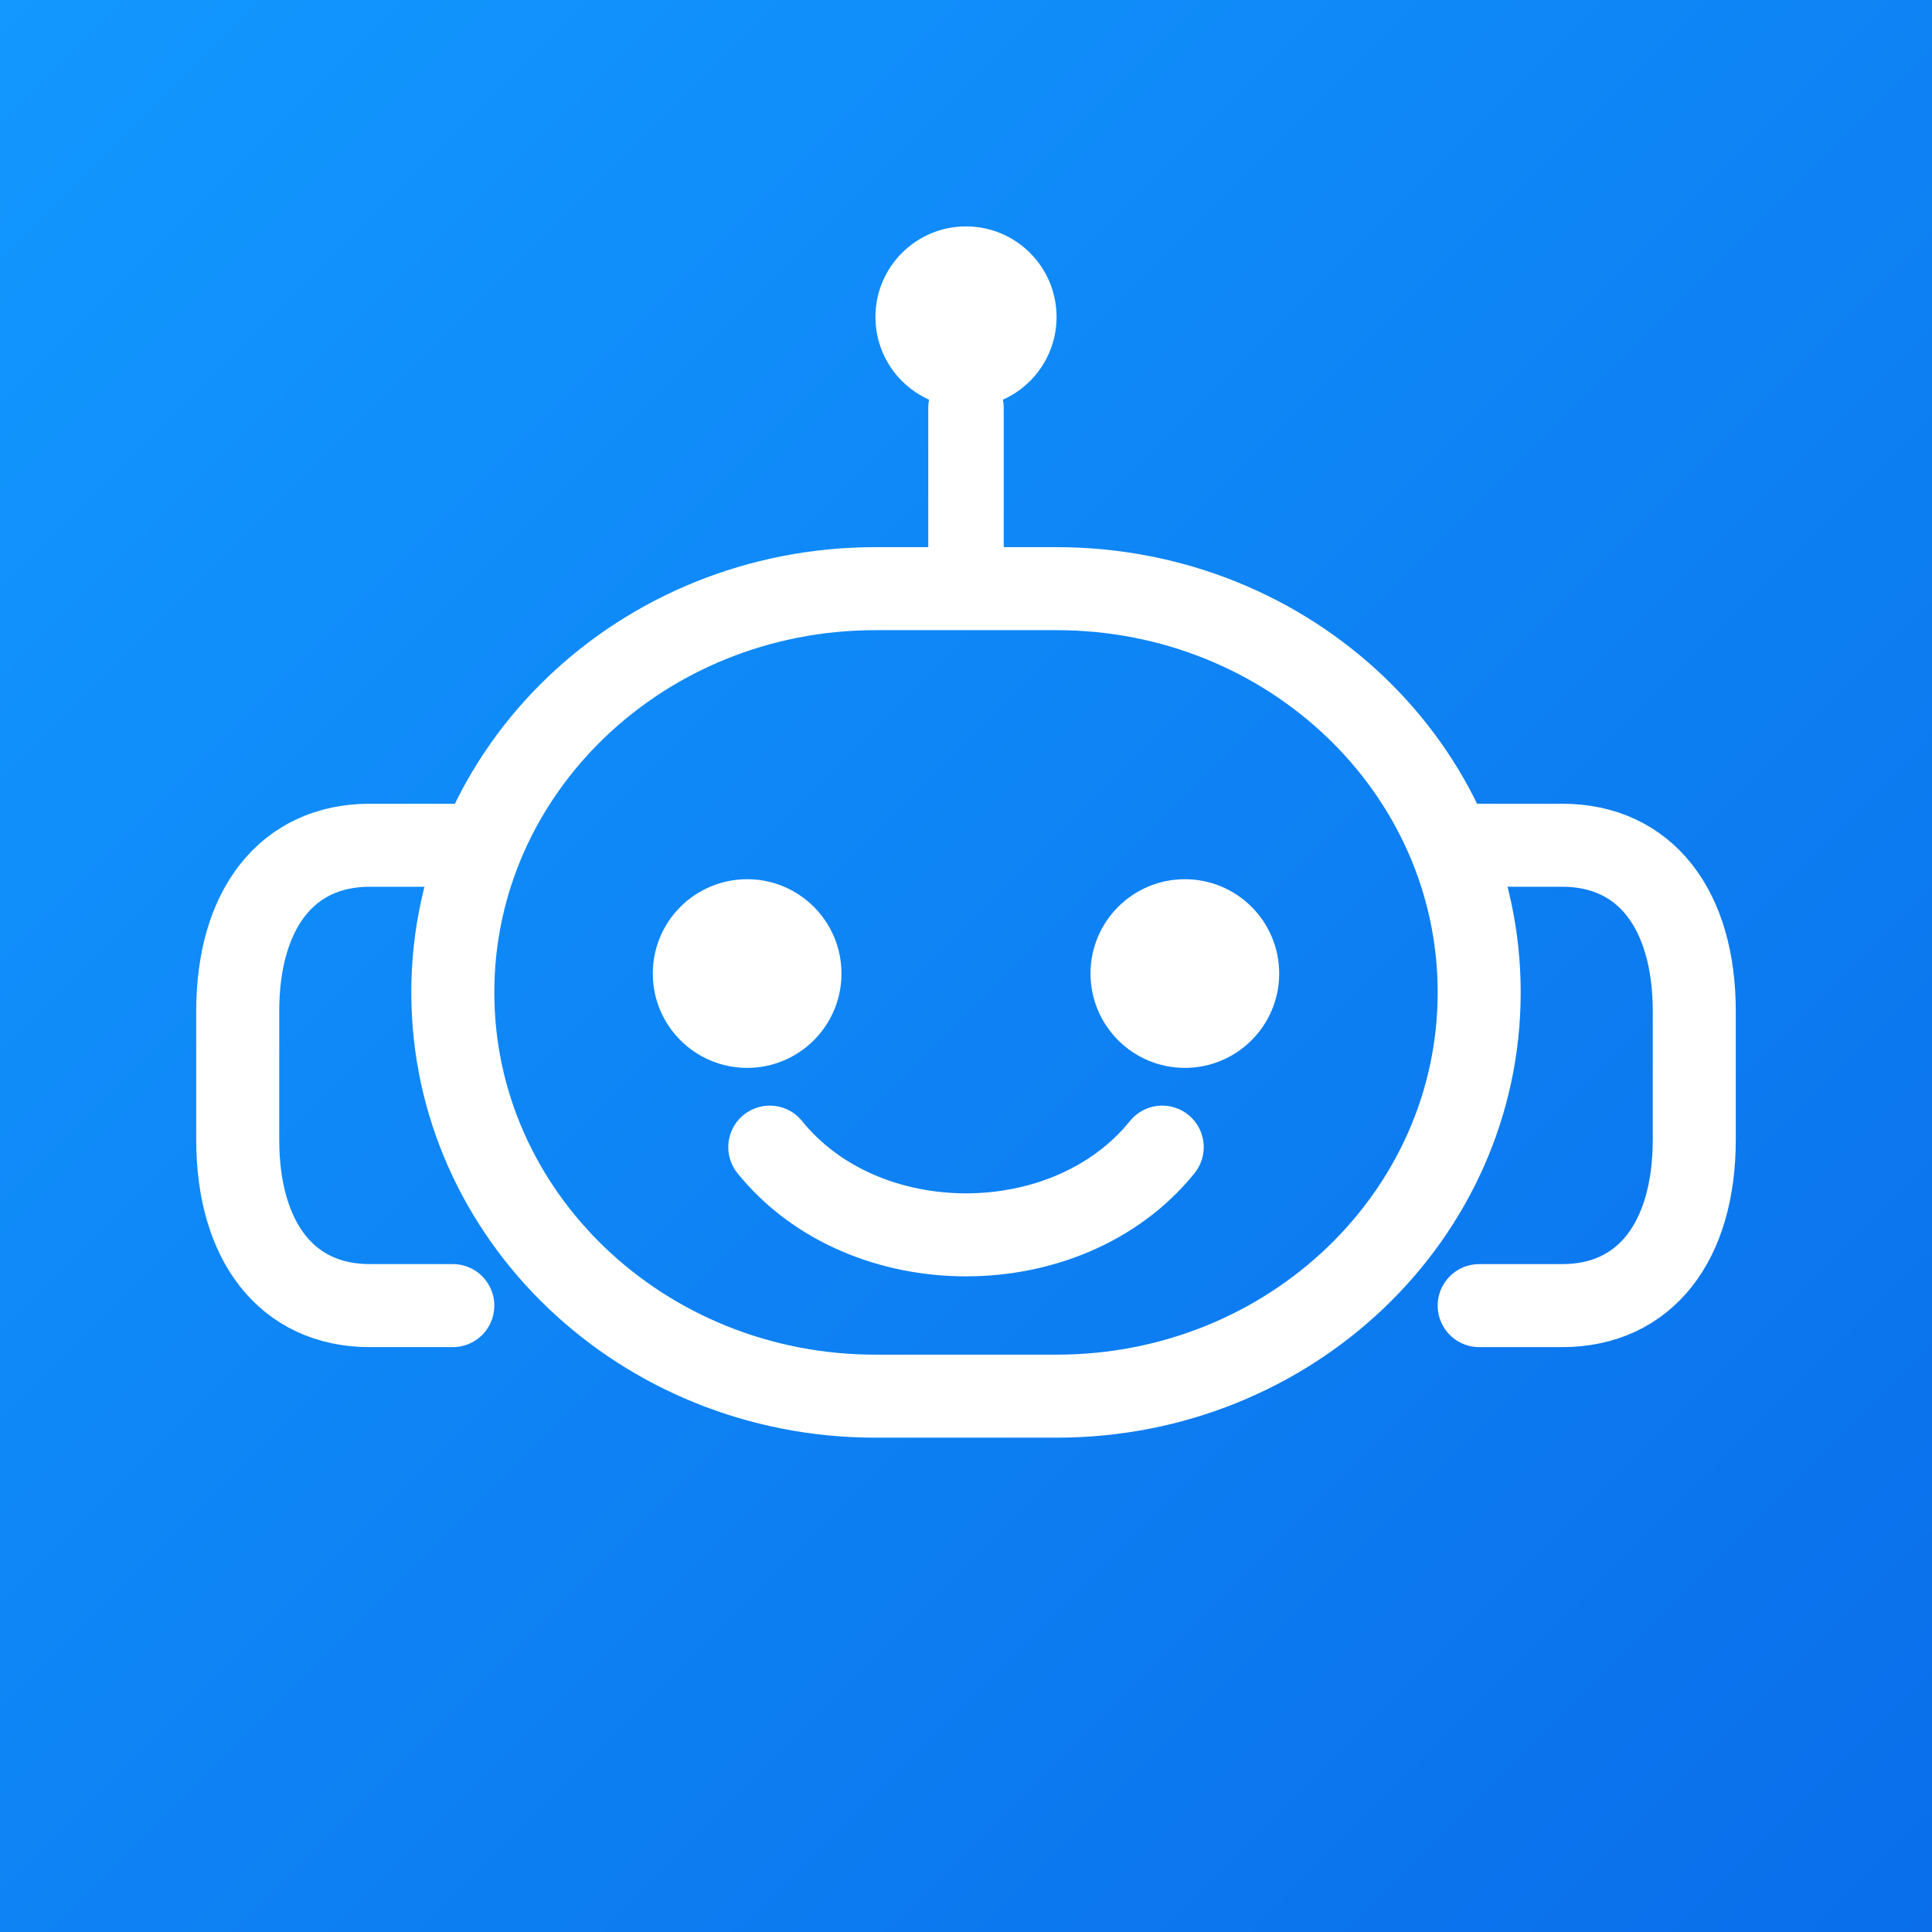
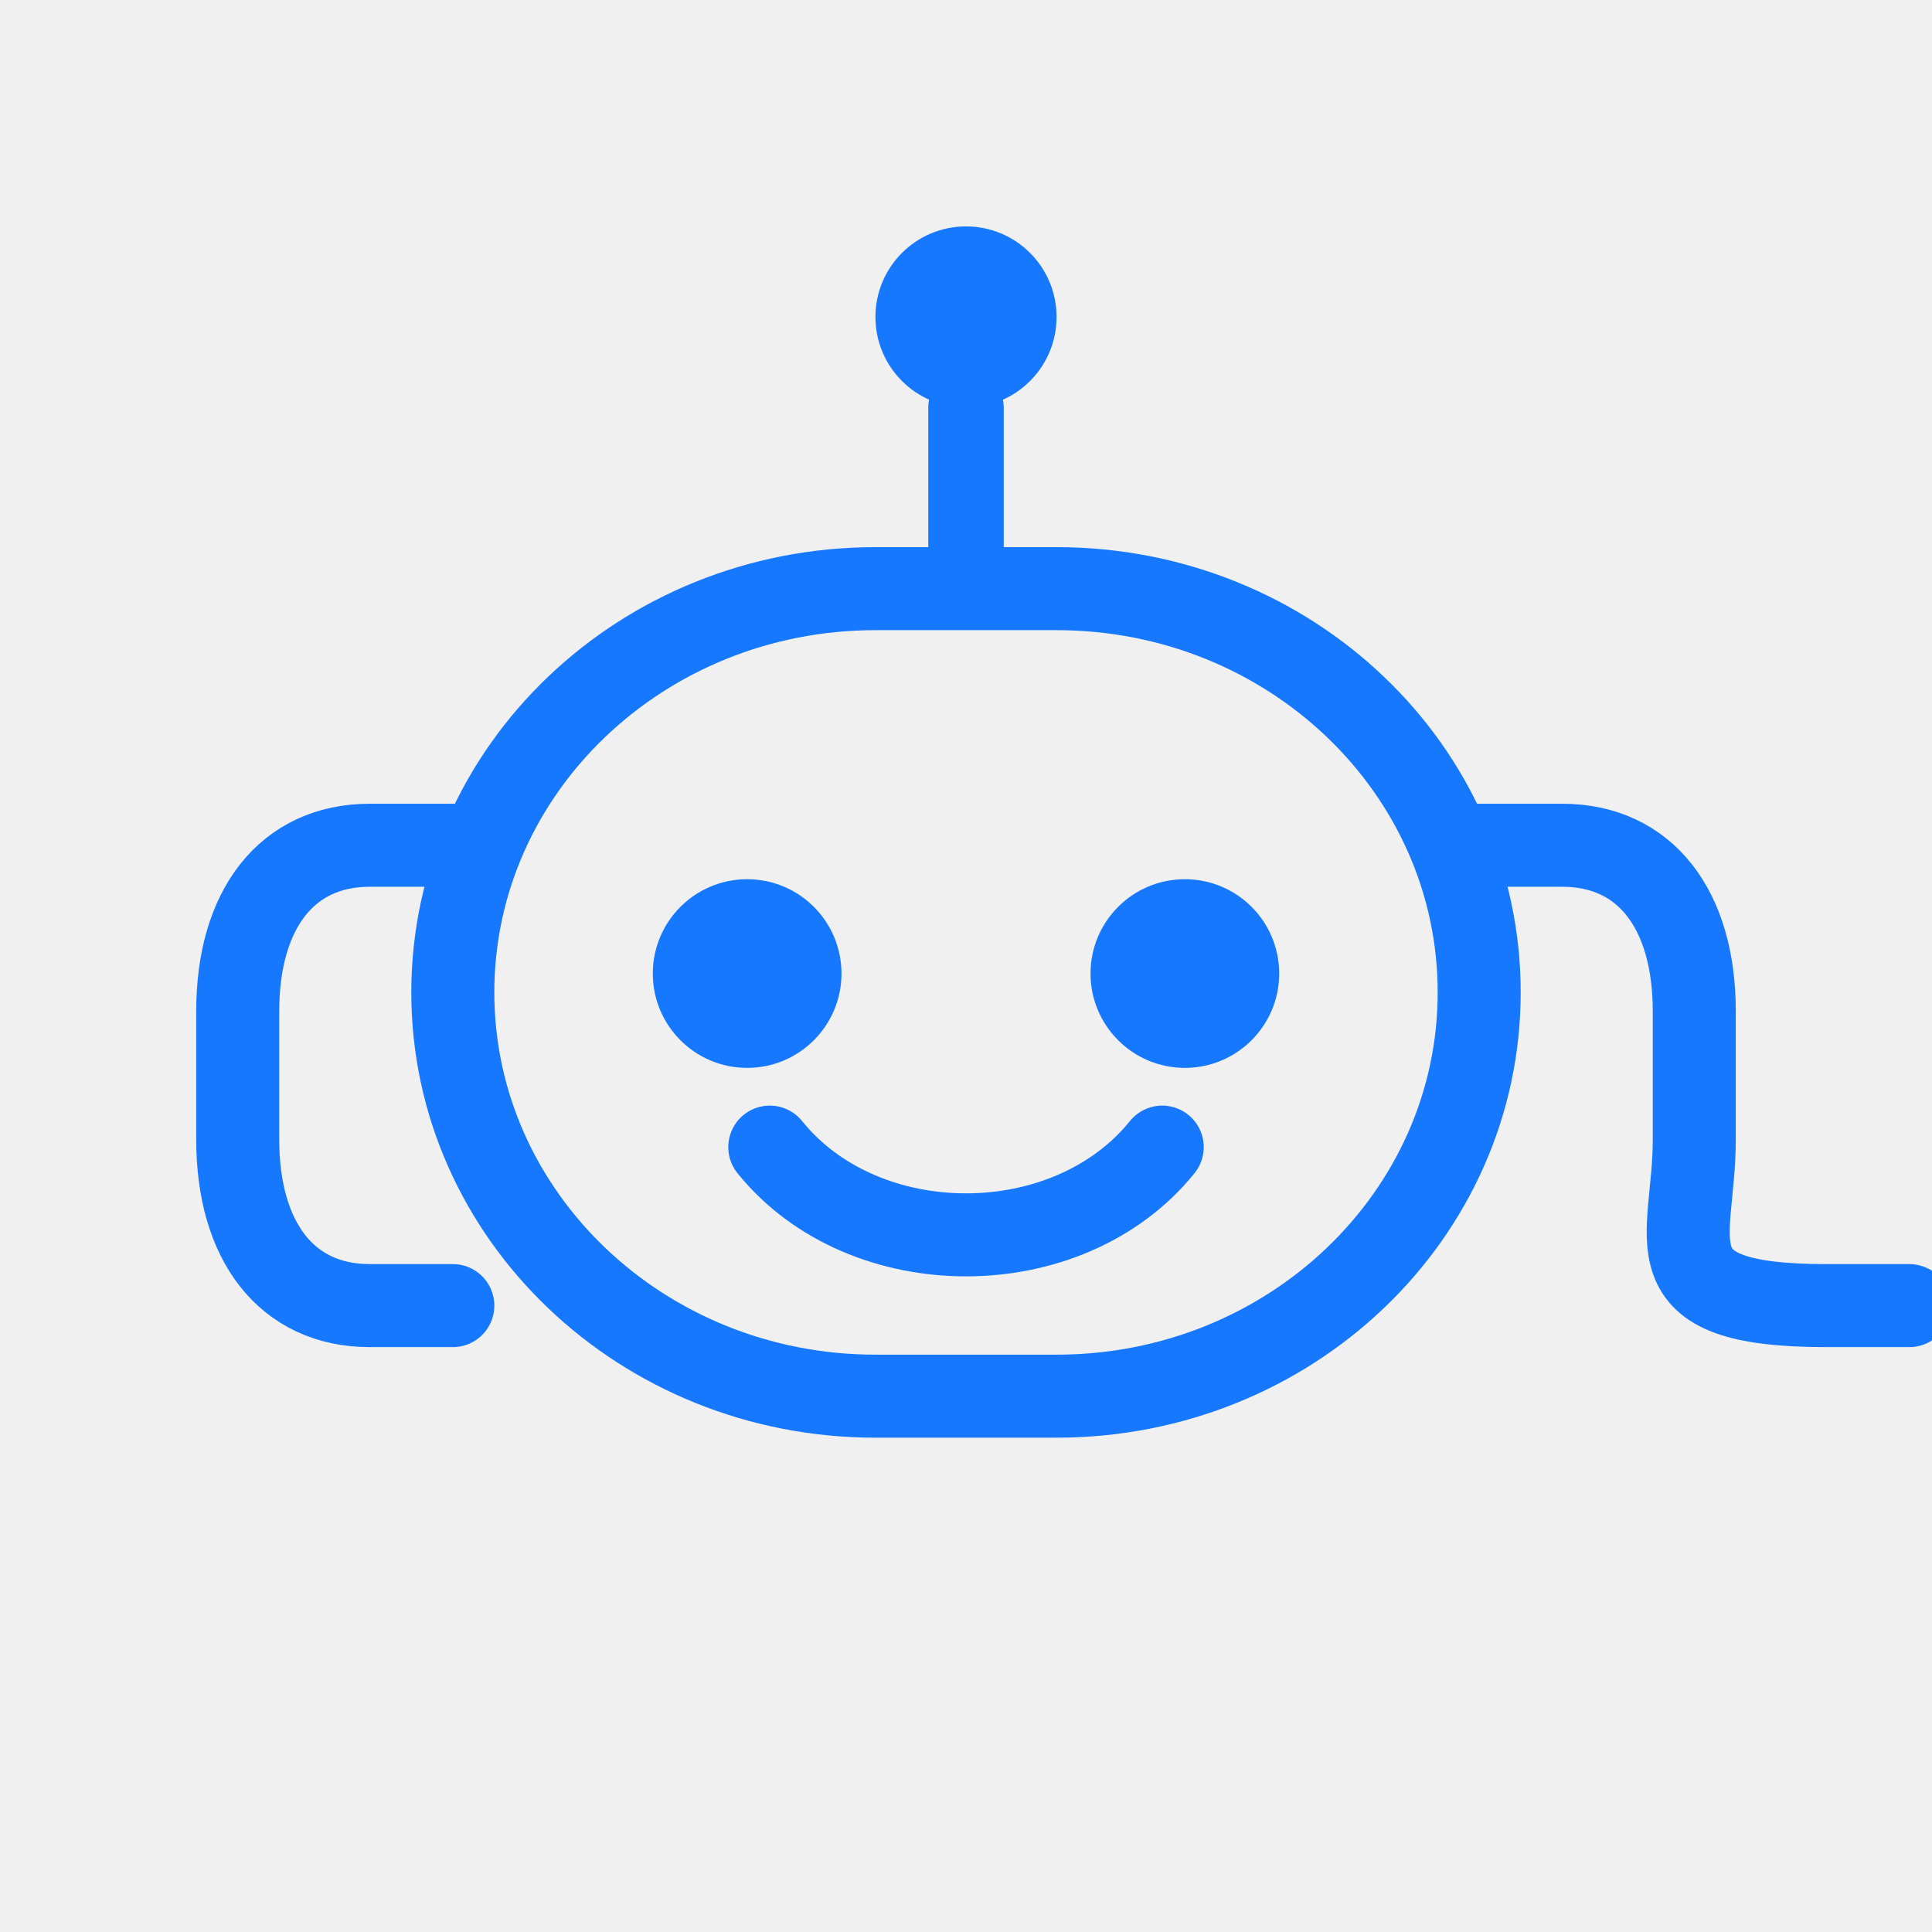
<svg xmlns="http://www.w3.org/2000/svg" viewBox="0 0 512 512" role="img" aria-label="Kiber">
-   <defs>
-     <linearGradient id="bg" x1="0" y1="0" x2="1" y2="1">
-       <stop stop-color="#1298ff" />
-       <stop offset="1" stop-color="#0a6eea" />
-     </linearGradient>
-     <filter id="soft" x="-25%" y="-25%" width="150%" height="150%">
-       <feGaussianBlur stdDeviation="5" result="b" />
-       <feMerge>
-         <feMergeNode in="b" />
-         <feMergeNode in="SourceGraphic" />
-       </feMerge>
-     </filter>
-   </defs>
-   <rect width="512" height="512" rx="0" fill="url(#bg)" />
-   <g fill="none" stroke="#fff" stroke-linecap="round" stroke-linejoin="round">
+   <g fill="none" stroke="#1677FF" stroke-linecap="round" stroke-linejoin="round">
    <path d="M256 108v48" stroke-width="20" />
-     <circle cx="256" cy="84" r="24" fill="#fff" stroke="none" />
    <rect x="120" y="156" width="272" height="214" rx="112" stroke-width="22" />
-     <path d="M120 224H98c-22 0-35 17-35 44v34c0 27 13 44 35 44h22M392 224h22c22 0 35 17 35 44v34c0 27-13 44-35 44h-22" stroke-width="22" />
+     <path d="M120 224H98c-22 0-35 17-35 44v34c0 27 13 44 35 44h22M392 224h22c22 0 35 17 35 44v34c0 27-13 44 35 44h22" stroke-width="22" />
  </g>
-   <circle cx="198" cy="258" r="25" fill="#fff" />
-   <circle cx="314" cy="258" r="25" fill="#fff" />
-   <path d="M204 304c25 31 79 31 104 0" fill="none" stroke="#fff" stroke-width="22" stroke-linecap="round" />
+   <circle cx="256" cy="84" r="24" fill="#1677FF" />
+   <circle cx="198" cy="258" r="25" fill="#1677FF" />
+   <circle cx="314" cy="258" r="25" fill="#1677FF" />
+   <path d="M204 304c25 31 79 31 104 0" fill="none" stroke="#1677FF" stroke-width="22" stroke-linecap="round" />
</svg>
